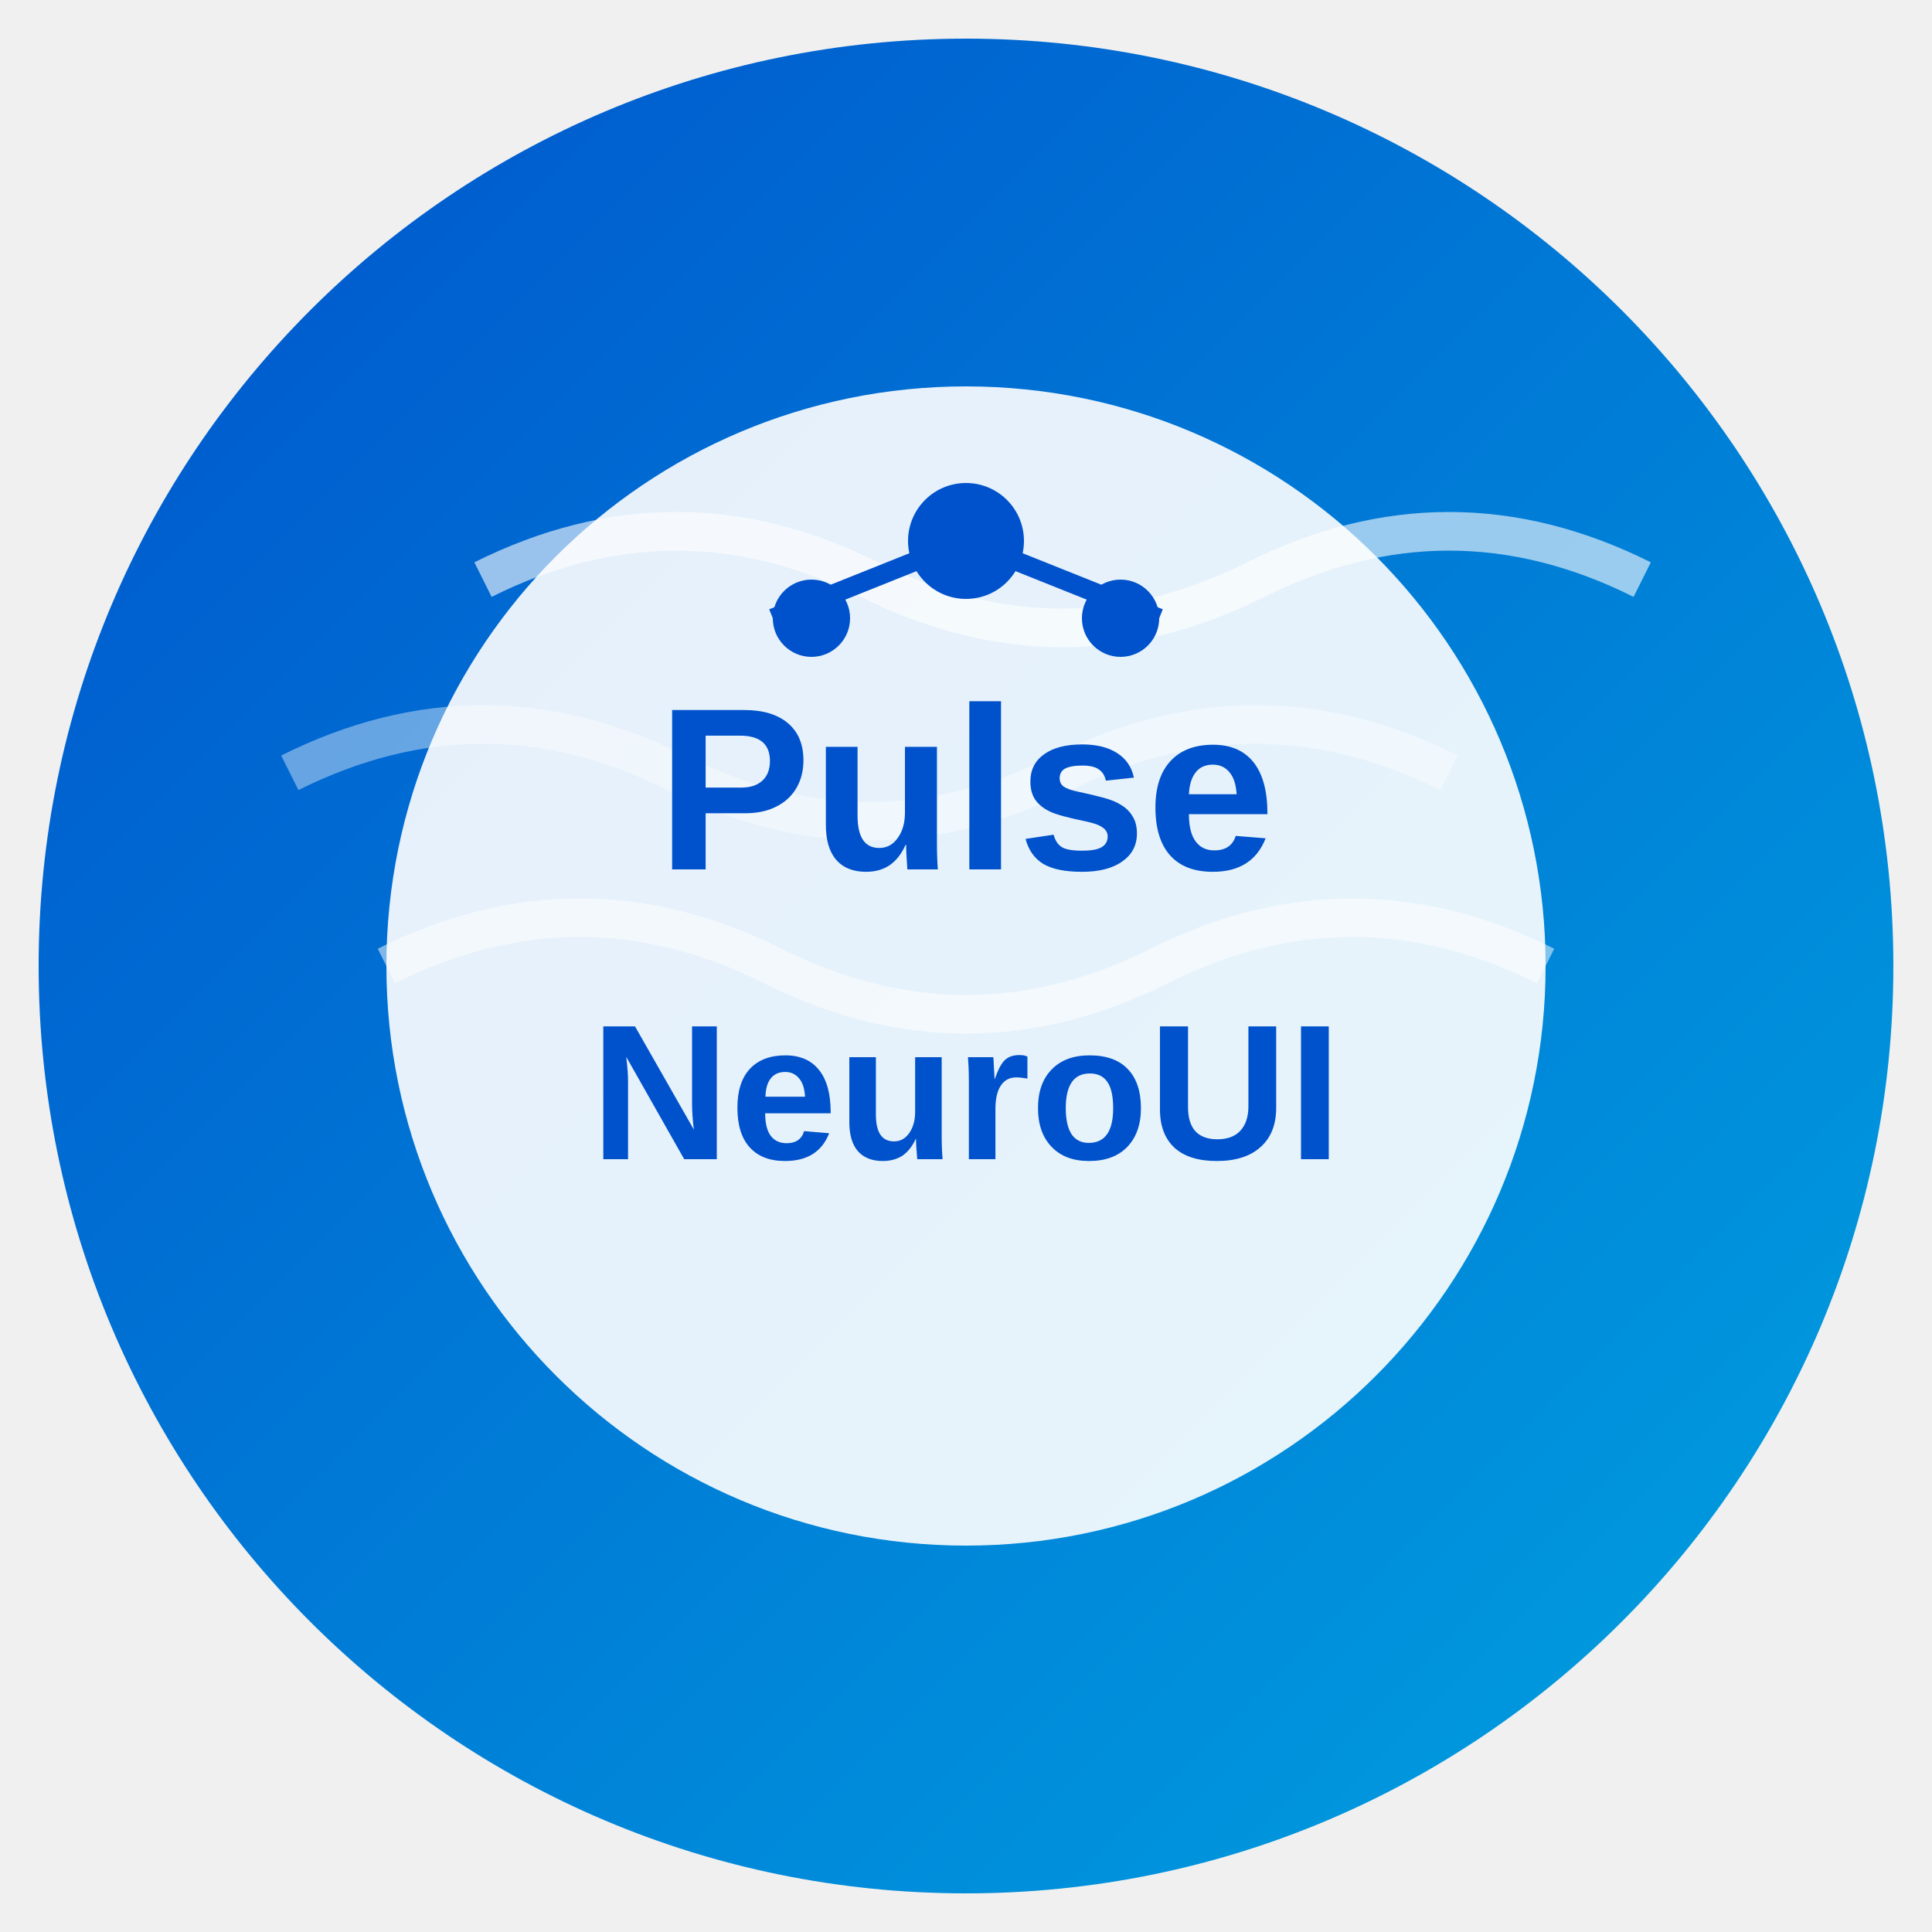
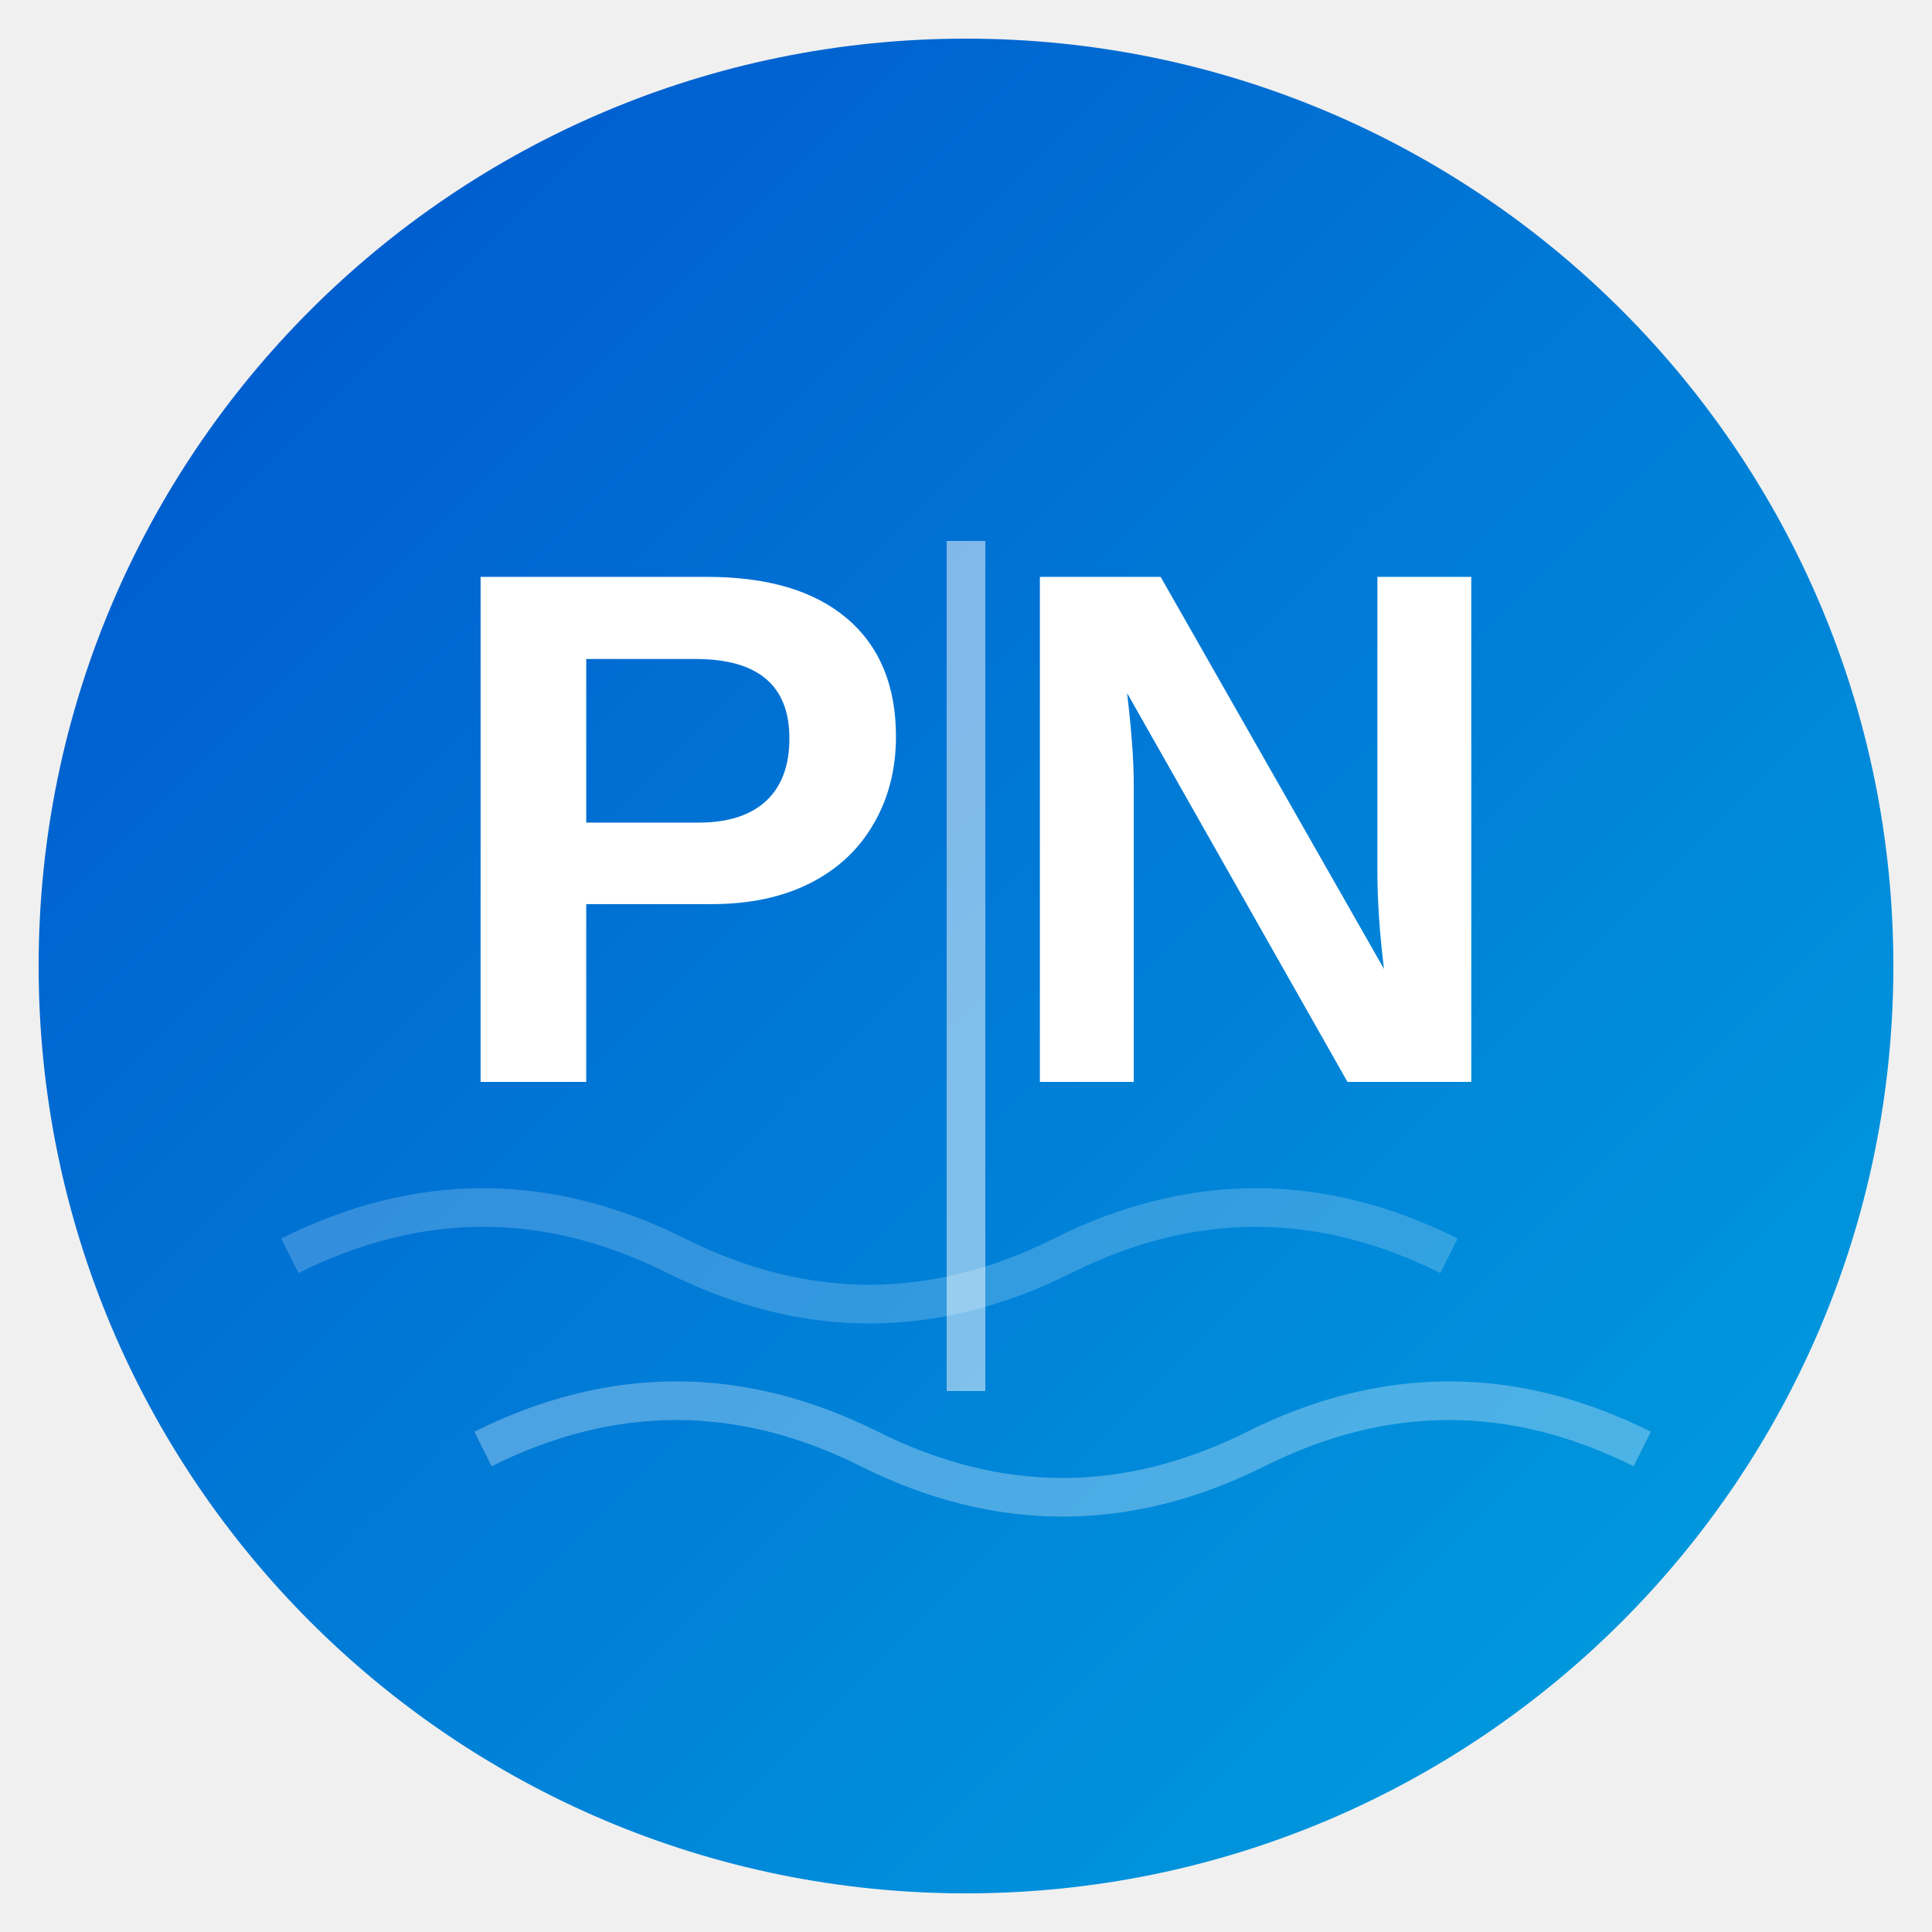
<svg xmlns="http://www.w3.org/2000/svg" viewBox="0 0 100 100">
  <defs>
    <linearGradient id="avatarGradient" x1="0%" y1="0%" x2="100%" y2="100%">
      <stop offset="0%" stop-color="#0052CC" />
      <stop offset="100%" stop-color="#00A3E0" />
    </linearGradient>
  </defs>
  <circle cx="50" cy="50" r="48" fill="url(#avatarGradient)" />
-   <path d="M25,30 Q35,25 45,30 T65,30 T85,30" stroke="#ffffff" fill="none" stroke-width="2" opacity="0.6" />
-   <path d="M15,40 Q25,35 35,40 T55,40 T75,40" stroke="#ffffff" fill="none" stroke-width="2" opacity="0.4" />
-   <path d="M20,50 Q30,45 40,50 T60,50 T80,50" stroke="#ffffff" fill="none" stroke-width="2" opacity="0.5" />
-   <circle cx="50" cy="50" r="30" fill="#ffffff" opacity="0.9" />
-   <text x="50" y="45" font-family="Arial, sans-serif" font-size="12" font-weight="bold" text-anchor="middle" fill="#0052CC">Pulse</text>
-   <text x="50" y="60" font-family="Arial, sans-serif" font-size="10" font-weight="bold" text-anchor="middle" fill="#0052CC">NeuroUI</text>
-   <circle cx="50" cy="28" r="3" fill="#0052CC" />
-   <circle cx="42" cy="32" r="2" fill="#0052CC" />
-   <circle cx="58" cy="32" r="2" fill="#0052CC" />
-   <path d="M40,32 L50,28 L60,32" stroke="#0052CC" fill="none" stroke-width="1" />
+   <path d="M25,75 Q35,70 45,75 T65,75 T85,75" stroke="#ffffff" fill="none" stroke-width="2" opacity="0.3" />
+   <path d="M15,65 Q25,60 35,65 T55,65 T75,65" stroke="#ffffff" fill="none" stroke-width="2" opacity="0.2" />
+   <text x="35" y="56" font-family="Arial, sans-serif" font-size="38" font-weight="bold" text-anchor="middle" fill="#FFFFFF">P</text>
+   <text x="65" y="56" font-family="Arial, sans-serif" font-size="38" font-weight="bold" text-anchor="middle" fill="#FFFFFF">N</text>
+   <rect x="49" y="28" width="2" height="44" fill="#FFFFFF" opacity="0.5" />
</svg>
